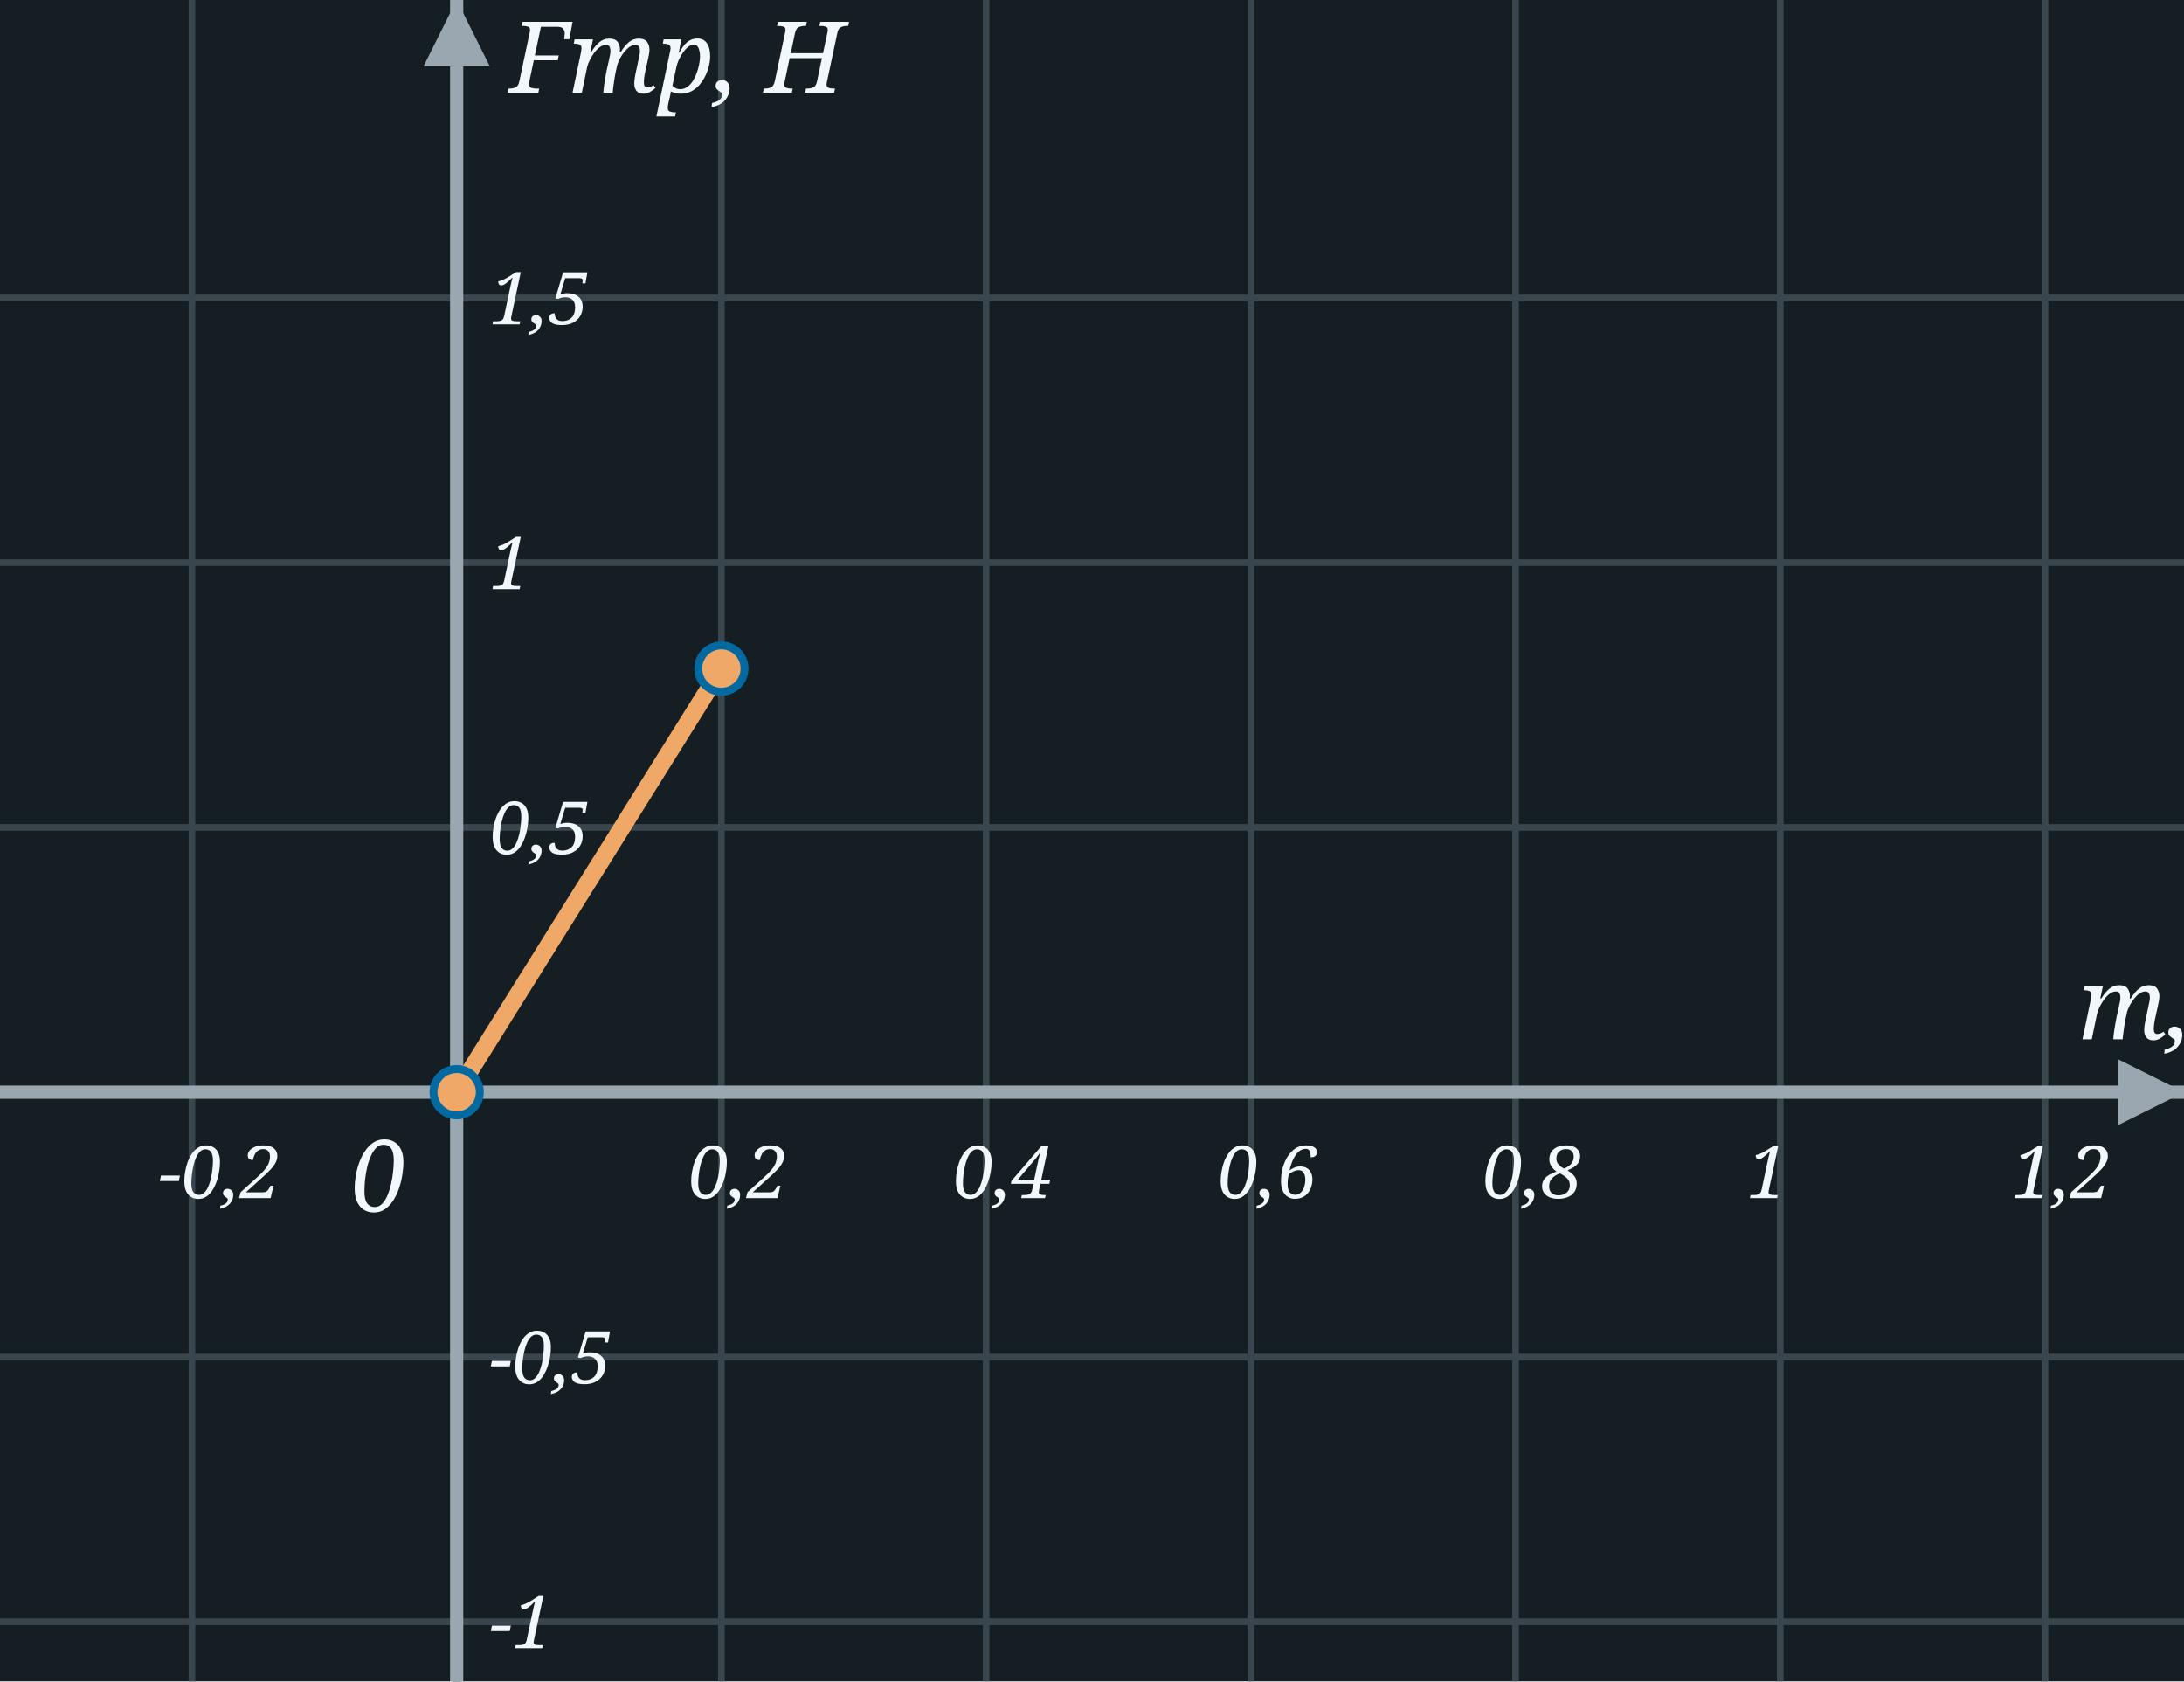
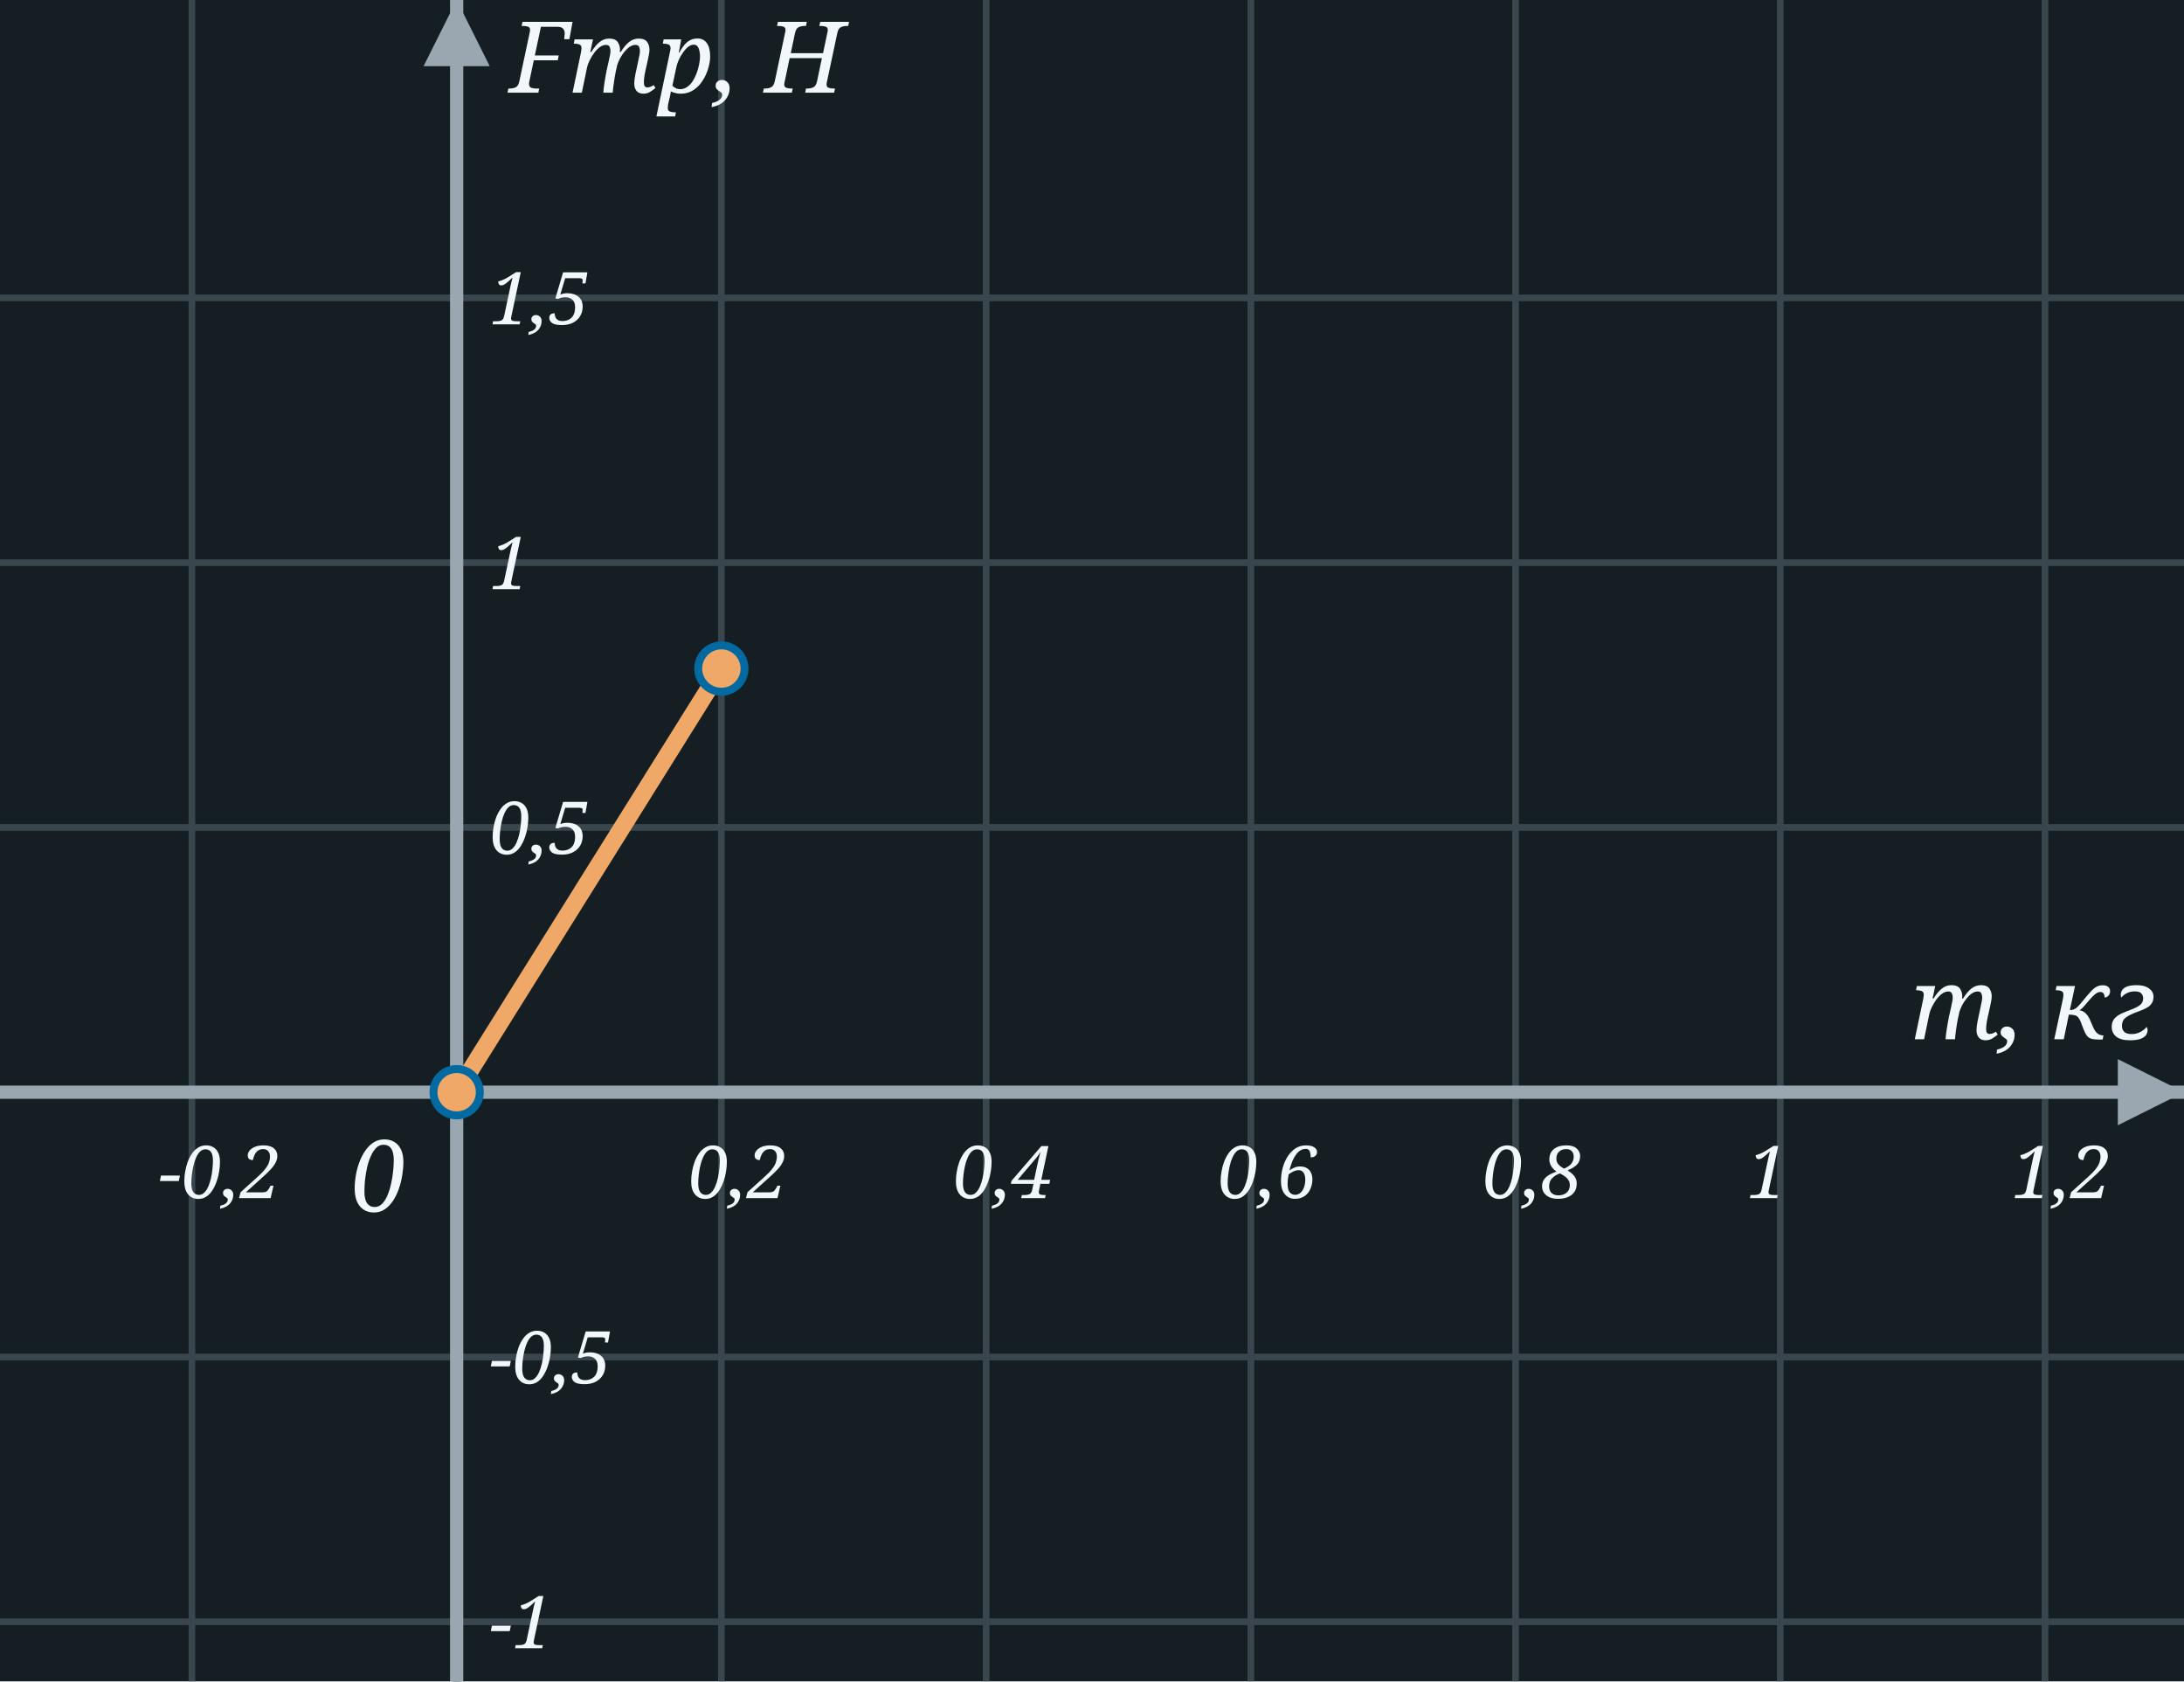
<svg xmlns="http://www.w3.org/2000/svg" width="330" height="254" viewBox="0 0 330 254">
  <rect x="0" y="0" width="330" height="254" fill="#151F23" />
  <line x1="29.0" y1="0" x2="29.0" y2="254" stroke="#3A464E" stroke-width="1" />
  <line x1="69.0" y1="0" x2="69.0" y2="254" stroke="#3A464E" stroke-width="1" />
  <line x1="109.0" y1="0" x2="109.0" y2="254" stroke="#3A464E" stroke-width="1" />
  <line x1="149.0" y1="0" x2="149.0" y2="254" stroke="#3A464E" stroke-width="1" />
  <line x1="189.0" y1="0" x2="189.0" y2="254" stroke="#3A464E" stroke-width="1" />
  <line x1="229.0" y1="0" x2="229.0" y2="254" stroke="#3A464E" stroke-width="1" />
  <line x1="269.0" y1="0" x2="269.0" y2="254" stroke="#3A464E" stroke-width="1" />
  <line x1="309.0" y1="0" x2="309.0" y2="254" stroke="#3A464E" stroke-width="1" />
  <line x1="0" y1="245.0" x2="330" y2="245.0" stroke="#3A464E" stroke-width="1" />
  <line x1="0" y1="205.0" x2="330" y2="205.0" stroke="#3A464E" stroke-width="1" />
  <line x1="0" y1="165.0" x2="330" y2="165.0" stroke="#3A464E" stroke-width="1" />
  <line x1="0" y1="125.0" x2="330" y2="125.0" stroke="#3A464E" stroke-width="1" />
  <line x1="0" y1="85.0" x2="330" y2="85.0" stroke="#3A464E" stroke-width="1" />
  <line x1="0" y1="45.0" x2="330" y2="45.0" stroke="#3A464E" stroke-width="1" />
  <line x1="69.0" y1="254" x2="69.0" y2="0" stroke="#9AA7B0" stroke-width="2" />
  <polygon points="64.0,10 74.0,10 69.0,0" fill="#9AA7B0" />
  <line x1="0" y1="165.0" x2="330" y2="165.0" stroke="#9AA7B0" stroke-width="2" />
  <polygon points="320.0,160.0 320.0,170.0 330,165.0" fill="#9AA7B0" />
  <text x="53.0" y="183.0" font-family="Georgia, serif" font-style="italic" font-size="15" fill="#F2F7FB">0</text>
-   <text x="314.0" y="157.0" font-family="Georgia, serif" font-style="italic" font-size="15" fill="#F2F7FB">m, кг</text>
+   <text x="326.0" y="157.0" text-anchor="end" font-family="Georgia, serif" font-style="italic" font-size="15" fill="#F2F7FB">m, кг</text>
  <text x="77.0" y="14" font-family="Georgia, serif" font-style="italic" font-size="15" fill="#F2F7FB">Fтр, Н</text>
  <text x="24.0" y="181.0" font-family="Georgia, serif" font-style="italic" font-size="11" fill="#F2F7FB">-0,2</text>
  <text x="104.0" y="181.0" font-family="Georgia, serif" font-style="italic" font-size="11" fill="#F2F7FB">0,2</text>
  <text x="144.0" y="181.0" font-family="Georgia, serif" font-style="italic" font-size="11" fill="#F2F7FB">0,4</text>
  <text x="184.0" y="181.0" font-family="Georgia, serif" font-style="italic" font-size="11" fill="#F2F7FB">0,6</text>
  <text x="224.0" y="181.0" font-family="Georgia, serif" font-style="italic" font-size="11" fill="#F2F7FB">0,8</text>
  <text x="264.0" y="181.0" font-family="Georgia, serif" font-style="italic" font-size="11" fill="#F2F7FB">1</text>
  <text x="304.0" y="181.0" font-family="Georgia, serif" font-style="italic" font-size="11" fill="#F2F7FB">1,2</text>
  <text x="74.0" y="249.0" font-family="Georgia, serif" font-style="italic" font-size="11" fill="#F2F7FB">-1</text>
  <text x="74.0" y="209.0" font-family="Georgia, serif" font-style="italic" font-size="11" fill="#F2F7FB">-0,5</text>
  <text x="74.0" y="129.0" font-family="Georgia, serif" font-style="italic" font-size="11" fill="#F2F7FB">0,5</text>
  <text x="74.0" y="89.0" font-family="Georgia, serif" font-style="italic" font-size="11" fill="#F2F7FB">1</text>
  <text x="74.0" y="49.0" font-family="Georgia, serif" font-style="italic" font-size="11" fill="#F2F7FB">1,5</text>
  <path d="M 69.0,165.0 L 109.0,101.0" fill="none" stroke="#f0a868" stroke-width="2.6" stroke-linecap="round" stroke-linejoin="round" />
  <circle cx="69.0" cy="165.0" r="3.5" fill="#f0a868" stroke="#0369a1" stroke-width="1.2" />
  <circle cx="109.0" cy="101.0" r="3.5" fill="#f0a868" stroke="#0369a1" stroke-width="1.2" />
</svg>
